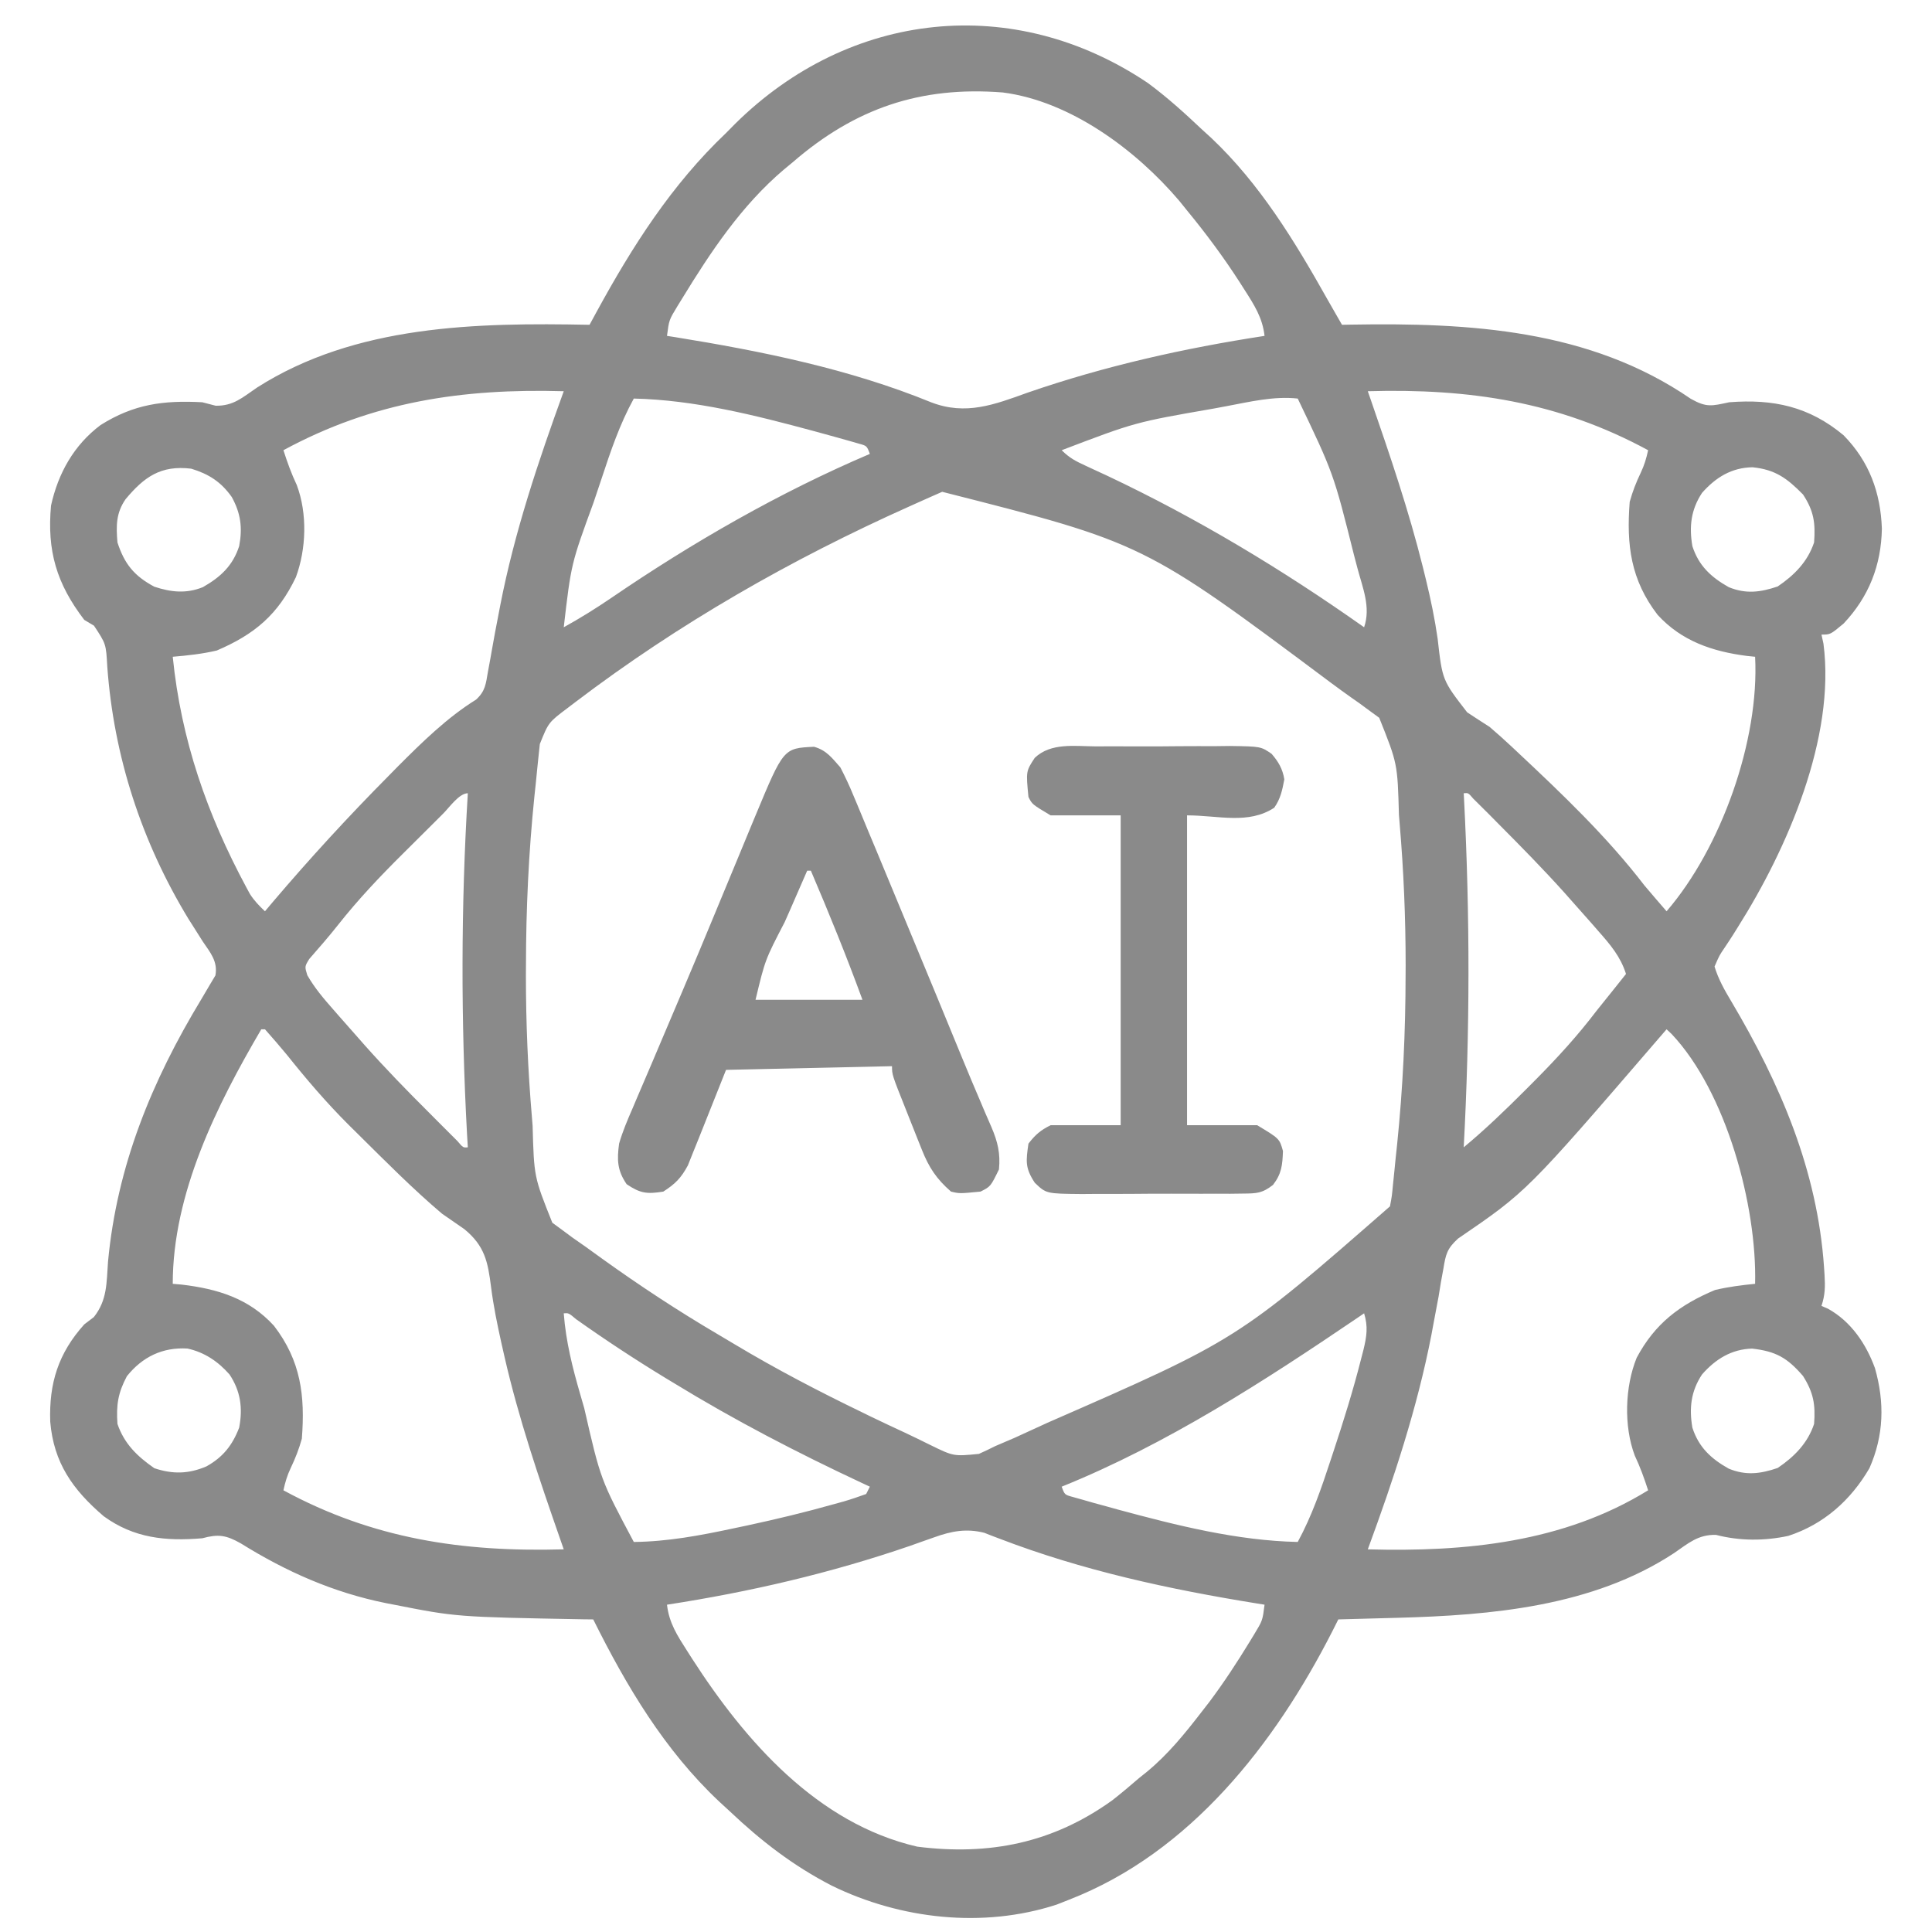
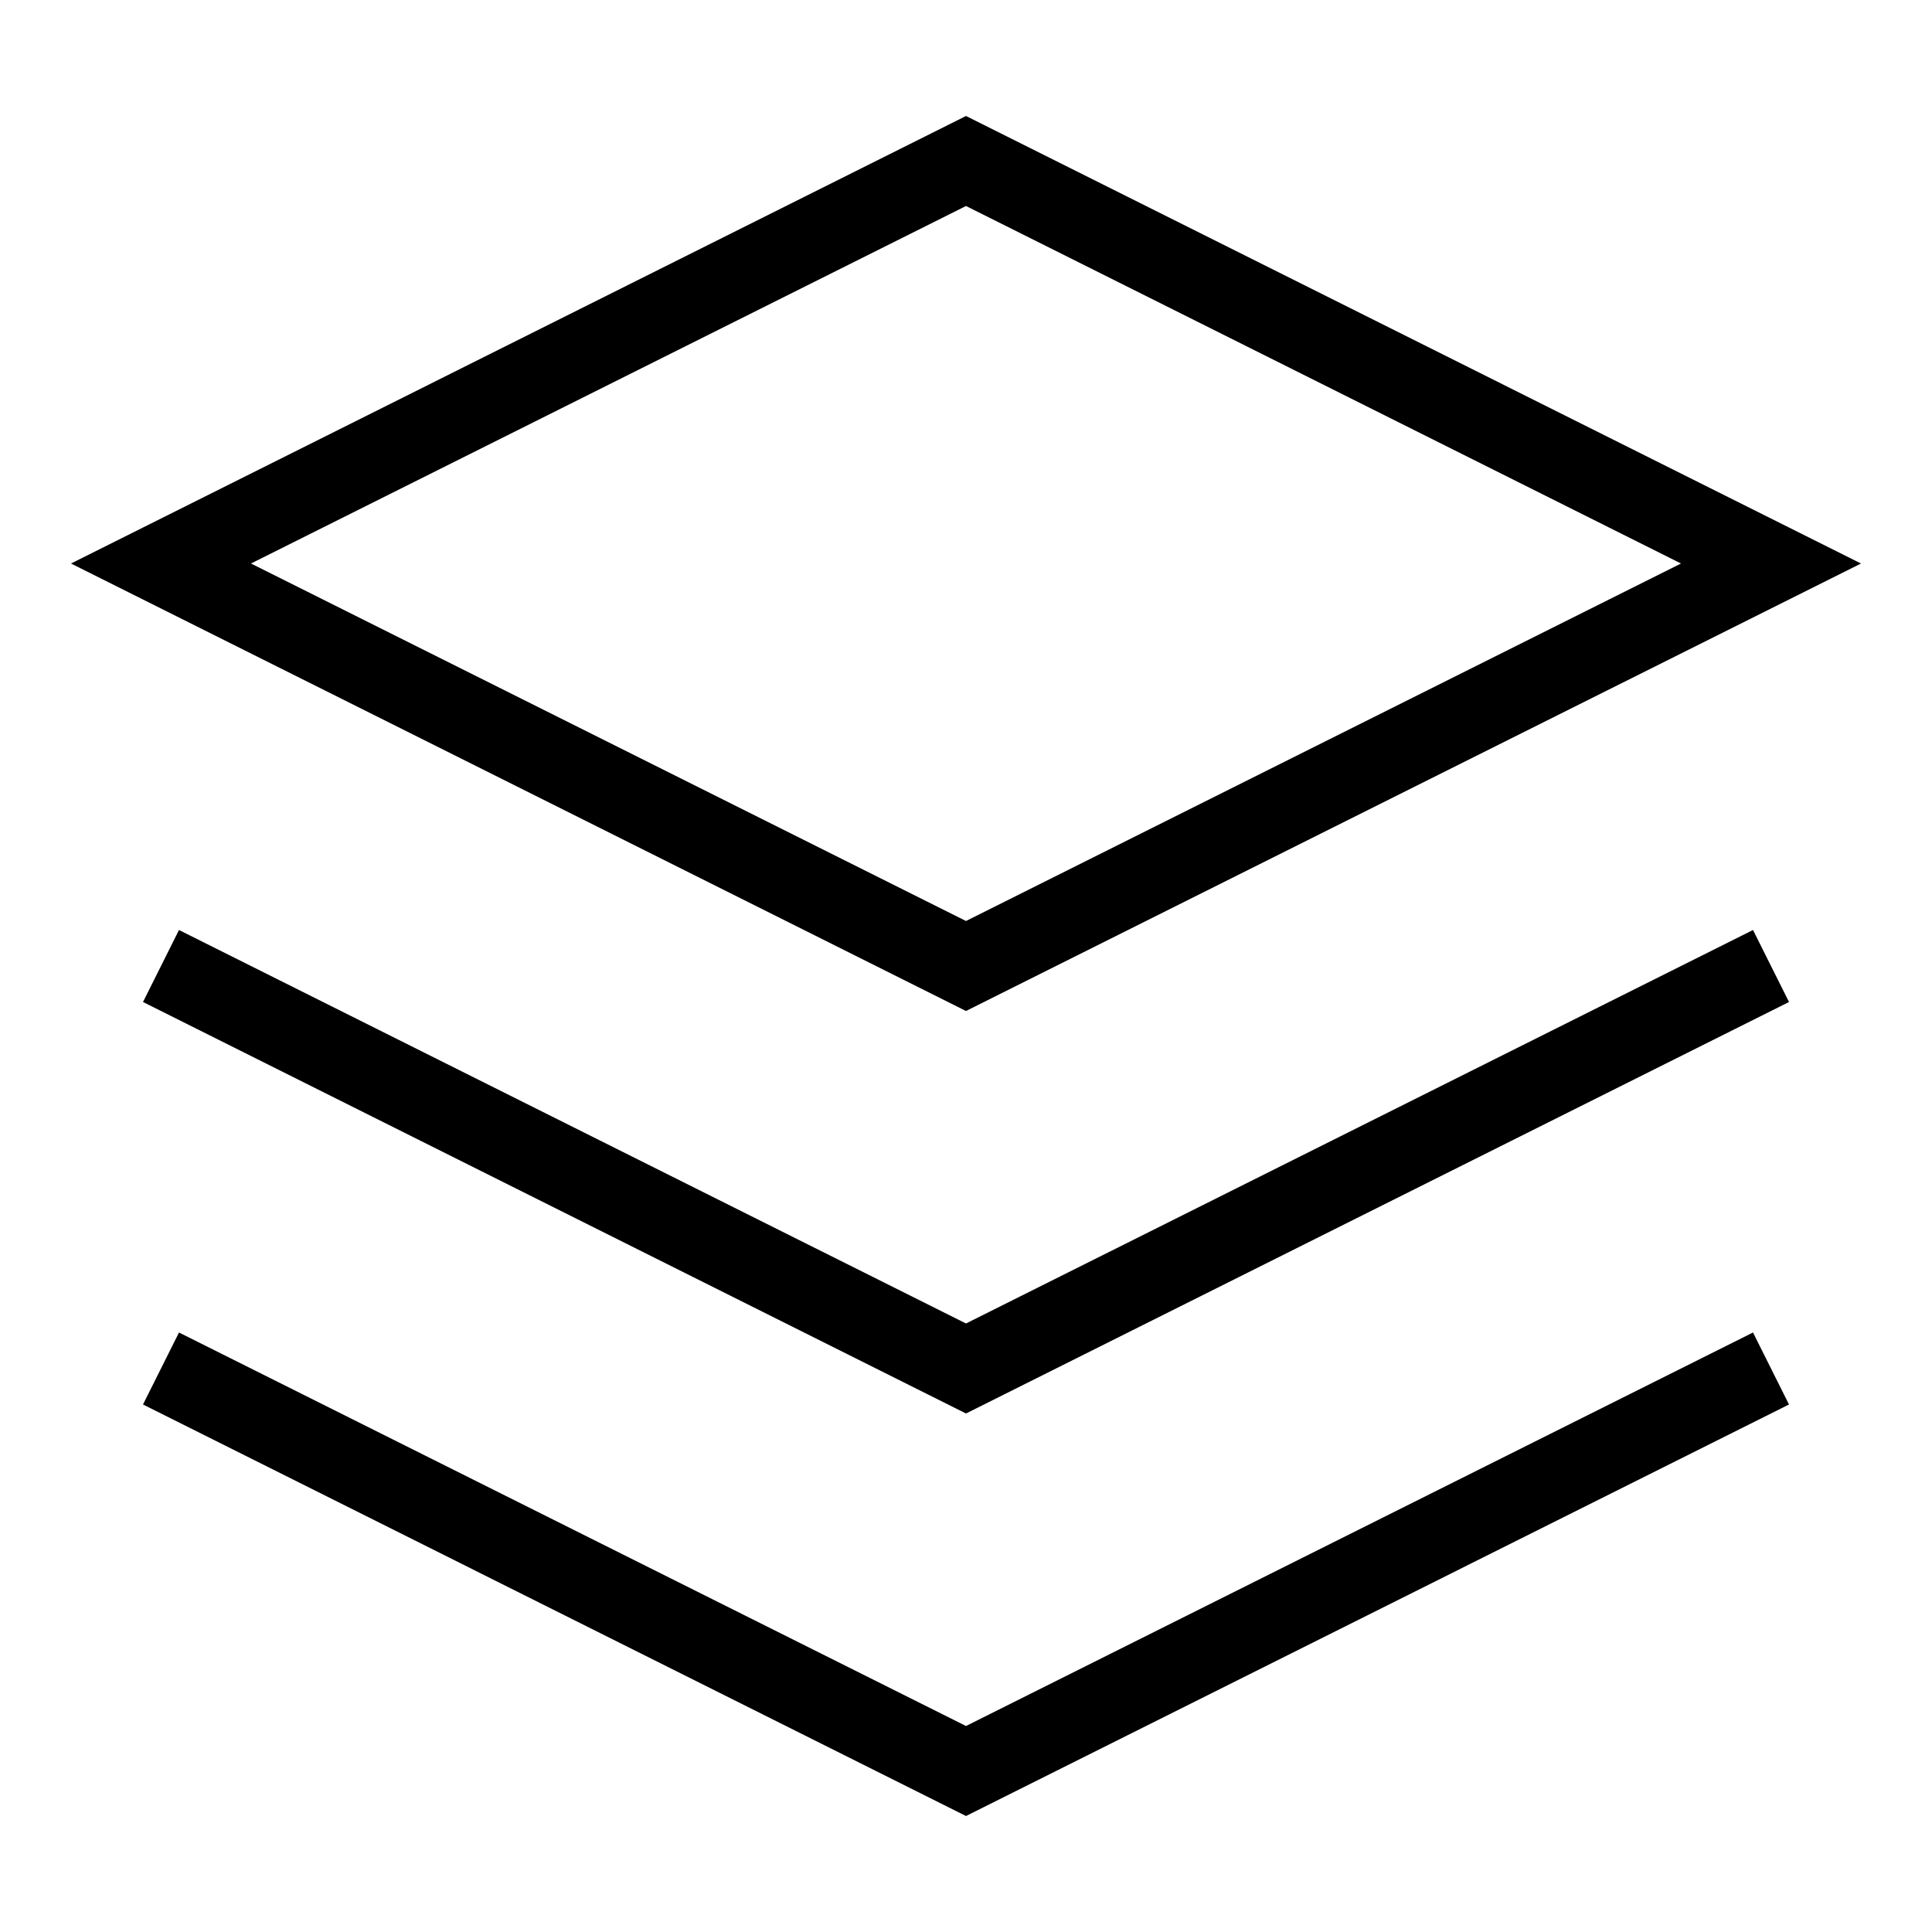
- <svg xmlns="http://www.w3.org/2000/svg" width="34" height="34" viewBox="0 0 34 34" fill="none">
-   <path d="M20.201 1.461C20.538 1.71 20.846 1.988 21.15 2.276C21.206 2.327 21.262 2.378 21.32 2.431C22.174 3.239 22.784 4.243 23.357 5.262C23.406 5.348 23.456 5.434 23.505 5.521C23.56 5.617 23.56 5.617 23.617 5.716C23.694 5.715 23.694 5.715 23.772 5.713C25.861 5.677 27.975 5.796 29.755 7.018C30.033 7.175 30.124 7.145 30.432 7.079C31.209 7.019 31.838 7.154 32.444 7.66C32.896 8.122 33.094 8.665 33.118 9.302C33.106 9.949 32.89 10.501 32.444 10.974C32.211 11.168 32.211 11.168 32.055 11.168C32.066 11.221 32.078 11.274 32.09 11.328C32.305 12.982 31.452 14.938 30.589 16.307C30.548 16.373 30.548 16.373 30.506 16.44C30.453 16.524 30.398 16.607 30.343 16.689C30.258 16.814 30.258 16.814 30.173 17.01C30.241 17.232 30.348 17.423 30.467 17.621C31.331 19.078 31.982 20.593 32.1 22.3C32.103 22.346 32.106 22.391 32.109 22.437C32.121 22.641 32.12 22.786 32.055 22.982C32.092 22.998 32.13 23.015 32.169 23.031C32.575 23.256 32.84 23.649 32.996 24.077C33.168 24.68 33.154 25.26 32.899 25.838C32.57 26.403 32.094 26.826 31.471 27.029C31.049 27.12 30.615 27.119 30.197 27.011C29.882 27.005 29.714 27.158 29.459 27.333C28.028 28.273 26.244 28.427 24.582 28.471C24.482 28.474 24.382 28.477 24.282 28.479C24.038 28.486 23.795 28.493 23.552 28.499C23.518 28.567 23.484 28.634 23.449 28.704C22.436 30.691 20.947 32.604 18.813 33.432C18.741 33.461 18.669 33.489 18.595 33.518C17.298 33.94 15.847 33.775 14.639 33.185C13.961 32.836 13.395 32.399 12.842 31.875C12.781 31.819 12.72 31.763 12.657 31.705C11.695 30.801 11.024 29.673 10.44 28.499C10.354 28.498 10.354 28.498 10.265 28.497C8.031 28.456 8.031 28.456 6.935 28.24C6.889 28.231 6.842 28.222 6.795 28.213C5.869 28.027 5.037 27.659 4.238 27.161C3.98 27.015 3.842 26.994 3.56 27.071C2.915 27.125 2.357 27.07 1.825 26.683C1.279 26.216 0.945 25.742 0.884 25.02C0.861 24.341 1.027 23.814 1.483 23.307C1.566 23.243 1.566 23.243 1.652 23.178C1.889 22.879 1.874 22.575 1.901 22.203C2.059 20.518 2.669 19.029 3.541 17.588C3.591 17.504 3.64 17.419 3.69 17.335C3.723 17.279 3.756 17.223 3.791 17.166C3.836 16.919 3.701 16.764 3.568 16.568C3.513 16.481 3.458 16.394 3.403 16.307C3.375 16.263 3.346 16.218 3.317 16.172C2.491 14.813 2.003 13.313 1.888 11.732C1.866 11.332 1.866 11.332 1.654 11.011C1.597 10.977 1.541 10.944 1.483 10.909C0.996 10.272 0.825 9.695 0.898 8.897C1.023 8.329 1.301 7.832 1.77 7.48C2.357 7.111 2.874 7.043 3.56 7.079C3.676 7.109 3.676 7.109 3.795 7.14C4.108 7.146 4.267 6.995 4.521 6.822C6.255 5.715 8.389 5.677 10.375 5.716C10.437 5.603 10.437 5.603 10.499 5.488C11.129 4.334 11.819 3.251 12.777 2.341C12.829 2.288 12.882 2.235 12.936 2.18C14.955 0.183 17.842 -0.127 20.201 1.461ZM13.945 2.86C13.896 2.901 13.847 2.941 13.796 2.983C13.051 3.614 12.507 4.431 12.002 5.258C11.976 5.3 11.95 5.342 11.923 5.386C11.774 5.631 11.774 5.631 11.738 5.911C11.783 5.918 11.828 5.925 11.874 5.932C13.406 6.18 14.945 6.491 16.387 7.08C16.997 7.315 17.496 7.122 18.087 6.909C19.445 6.44 20.835 6.129 22.254 5.911C22.218 5.59 22.071 5.365 21.901 5.099C21.872 5.054 21.843 5.008 21.813 4.961C21.53 4.522 21.222 4.108 20.89 3.704C20.845 3.647 20.799 3.591 20.752 3.533C19.993 2.64 18.838 1.779 17.645 1.627C16.199 1.514 15.046 1.905 13.945 2.86ZM4.988 7.923C5.056 8.136 5.127 8.333 5.223 8.536C5.411 9.038 5.391 9.659 5.207 10.158C4.893 10.815 4.483 11.162 3.815 11.448C3.559 11.508 3.303 11.536 3.04 11.558C3.187 13.018 3.642 14.327 4.335 15.616C4.356 15.655 4.377 15.694 4.399 15.734C4.475 15.852 4.561 15.941 4.663 16.037C4.711 15.98 4.759 15.924 4.808 15.865C5.458 15.101 6.131 14.368 6.838 13.655C6.894 13.598 6.95 13.541 7.008 13.482C7.429 13.061 7.869 12.628 8.378 12.312C8.541 12.163 8.55 12.037 8.587 11.821C8.602 11.743 8.616 11.664 8.631 11.583C8.638 11.542 8.645 11.5 8.653 11.457C8.691 11.235 8.734 11.013 8.777 10.792C8.785 10.747 8.794 10.702 8.803 10.656C9.054 9.363 9.473 8.12 9.921 6.885C8.138 6.834 6.564 7.068 4.988 7.923ZM24.071 6.885C24.09 6.94 24.11 6.995 24.129 7.052C24.464 8.021 24.793 8.988 25.041 9.984C25.059 10.058 25.078 10.132 25.096 10.208C25.179 10.55 25.25 10.89 25.3 11.239C25.383 11.972 25.383 11.972 25.82 12.536C25.95 12.622 26.081 12.707 26.213 12.791C26.345 12.904 26.472 13.017 26.599 13.136C26.632 13.168 26.666 13.199 26.701 13.232C27.491 13.972 28.279 14.723 28.939 15.582C29.068 15.735 29.198 15.886 29.329 16.037C30.291 14.922 30.964 13.028 30.887 11.558C30.839 11.553 30.791 11.548 30.741 11.543C30.135 11.465 29.593 11.282 29.171 10.82C28.698 10.204 28.621 9.592 28.68 8.832C28.731 8.648 28.794 8.487 28.876 8.316C28.938 8.185 28.974 8.064 29.004 7.923C27.428 7.068 25.854 6.834 24.071 6.885ZM11.154 7.014C10.905 7.466 10.745 7.943 10.584 8.431C10.538 8.57 10.491 8.709 10.444 8.848C10.051 9.922 10.051 9.922 9.921 11.039C10.21 10.879 10.485 10.708 10.758 10.522C12.184 9.548 13.717 8.666 15.308 7.988C15.255 7.846 15.255 7.846 15.113 7.807C15.056 7.791 14.998 7.774 14.939 7.757C14.874 7.739 14.81 7.721 14.743 7.702C14.673 7.682 14.602 7.663 14.529 7.643C14.421 7.613 14.421 7.613 14.31 7.583C13.284 7.306 12.222 7.038 11.154 7.014ZM21.584 7.148C21.508 7.162 21.432 7.177 21.354 7.191C19.978 7.43 19.978 7.43 18.684 7.923C18.822 8.061 18.93 8.115 19.107 8.197C19.167 8.225 19.228 8.253 19.29 8.282C19.355 8.312 19.42 8.342 19.487 8.373C21.076 9.124 22.571 10.025 24.006 11.039C24.127 10.685 23.981 10.348 23.889 10C23.858 9.885 23.858 9.885 23.828 9.768C23.468 8.33 23.468 8.33 22.838 7.014C22.417 6.968 21.997 7.071 21.584 7.148ZM2.21 8.785C2.04 9.029 2.043 9.258 2.067 9.546C2.19 9.923 2.359 10.135 2.716 10.325C3.012 10.423 3.279 10.45 3.57 10.333C3.881 10.156 4.097 9.956 4.209 9.611C4.27 9.289 4.237 9.034 4.079 8.747C3.891 8.481 3.675 8.342 3.365 8.248C2.831 8.183 2.537 8.393 2.21 8.785ZM29.953 8.674C29.758 8.969 29.724 9.266 29.783 9.611C29.894 9.956 30.111 10.157 30.423 10.333C30.724 10.456 30.976 10.425 31.284 10.321C31.577 10.123 31.812 9.885 31.925 9.546C31.951 9.204 31.92 8.99 31.73 8.702C31.452 8.42 31.246 8.264 30.842 8.223C30.473 8.229 30.194 8.401 29.953 8.674ZM16.581 8.655C16.509 8.687 16.437 8.718 16.363 8.751C16.285 8.786 16.208 8.82 16.128 8.856C16.088 8.874 16.049 8.892 16.008 8.91C13.921 9.844 11.947 10.972 10.124 12.357C10.078 12.392 10.033 12.426 9.986 12.462C9.653 12.713 9.653 12.713 9.5 13.094C9.493 13.162 9.486 13.231 9.478 13.301C9.466 13.416 9.466 13.416 9.454 13.534C9.446 13.614 9.438 13.694 9.43 13.777C9.422 13.854 9.414 13.931 9.405 14.011C9.303 15.006 9.257 15.995 9.256 16.994C9.255 17.049 9.255 17.105 9.255 17.162C9.255 17.999 9.29 18.829 9.361 19.663C9.367 19.736 9.367 19.736 9.373 19.811C9.398 20.713 9.398 20.713 9.72 21.518C9.773 21.557 9.826 21.596 9.88 21.635C9.976 21.706 9.976 21.706 10.074 21.779C10.153 21.834 10.232 21.889 10.31 21.944C10.409 22.015 10.507 22.086 10.605 22.157C11.261 22.628 11.932 23.069 12.627 23.478C12.728 23.537 12.828 23.597 12.928 23.657C13.661 24.096 14.413 24.488 15.183 24.86C15.225 24.881 15.268 24.901 15.311 24.923C15.515 25.021 15.719 25.118 15.924 25.212C16.072 25.282 16.219 25.353 16.365 25.426C16.782 25.63 16.782 25.63 17.227 25.586C17.324 25.543 17.42 25.497 17.515 25.449C17.629 25.4 17.742 25.352 17.856 25.303C17.981 25.247 18.105 25.19 18.229 25.132C18.297 25.101 18.364 25.07 18.434 25.038C21.777 23.576 21.777 23.576 24.461 21.23C24.495 21.052 24.495 21.052 24.514 20.849C24.526 20.734 24.526 20.734 24.538 20.617C24.546 20.537 24.554 20.456 24.562 20.373C24.57 20.296 24.578 20.219 24.587 20.14C24.689 19.145 24.735 18.156 24.736 17.156C24.736 17.101 24.737 17.046 24.737 16.989C24.737 16.151 24.702 15.321 24.631 14.487C24.627 14.438 24.623 14.39 24.619 14.34C24.594 13.437 24.594 13.437 24.272 12.632C24.219 12.594 24.166 12.555 24.112 12.515C24.014 12.444 24.014 12.444 23.915 12.37C23.86 12.332 23.86 12.332 23.803 12.292C23.67 12.199 23.54 12.103 23.41 12.007C20.131 9.556 20.131 9.556 16.581 8.655ZM7.799 14.318C7.762 14.355 7.724 14.392 7.686 14.431C7.606 14.51 7.526 14.59 7.447 14.669C7.327 14.789 7.207 14.908 7.087 15.027C6.686 15.425 6.305 15.827 5.954 16.271C5.79 16.479 5.617 16.677 5.443 16.876C5.361 17.009 5.361 17.009 5.408 17.162C5.538 17.389 5.696 17.574 5.868 17.769C5.9 17.805 5.931 17.842 5.964 17.879C6.071 18.002 6.178 18.123 6.286 18.244C6.351 18.318 6.351 18.318 6.418 18.394C6.783 18.804 7.163 19.195 7.552 19.582C7.61 19.641 7.669 19.7 7.73 19.761C7.813 19.845 7.813 19.845 7.899 19.93C7.949 19.98 7.999 20.03 8.051 20.082C8.15 20.198 8.15 20.198 8.233 20.191C8.226 20.076 8.226 20.076 8.219 19.96C8.111 17.969 8.111 15.95 8.233 13.96C8.08 13.96 7.908 14.21 7.799 14.318ZM25.759 13.96C25.761 13.996 25.763 14.032 25.765 14.069C25.87 16.105 25.869 18.155 25.759 20.191C26.144 19.871 26.5 19.527 26.854 19.173C26.912 19.115 26.97 19.057 27.029 18.997C27.412 18.611 27.767 18.222 28.096 17.789C28.194 17.666 28.293 17.543 28.392 17.42C28.466 17.327 28.54 17.233 28.615 17.14C28.519 16.836 28.34 16.625 28.132 16.39C28.079 16.33 28.079 16.33 28.026 16.268C27.92 16.147 27.813 16.027 27.706 15.907C27.65 15.844 27.594 15.781 27.537 15.716C27.16 15.296 26.765 14.895 26.367 14.495C26.315 14.442 26.262 14.39 26.209 14.335C26.16 14.287 26.111 14.238 26.061 14.188C26.016 14.144 25.972 14.1 25.927 14.055C25.839 13.952 25.839 13.952 25.759 13.96ZM4.598 18.114C3.816 19.447 3.04 21.002 3.04 22.593C3.093 22.597 3.146 22.602 3.2 22.607C3.83 22.682 4.382 22.85 4.821 23.331C5.294 23.947 5.371 24.559 5.312 25.319C5.261 25.502 5.198 25.663 5.116 25.835C5.054 25.965 5.018 26.087 4.988 26.227C6.564 27.082 8.138 27.316 9.921 27.266C9.889 27.175 9.889 27.175 9.857 27.082C9.488 26.024 9.128 24.968 8.878 23.875C8.86 23.794 8.842 23.715 8.823 23.632C8.751 23.306 8.684 22.983 8.642 22.651C8.586 22.206 8.532 21.927 8.172 21.631C8.042 21.54 7.91 21.449 7.779 21.359C7.263 20.922 6.786 20.439 6.306 19.964C6.249 19.907 6.192 19.851 6.133 19.793C5.745 19.405 5.395 18.997 5.053 18.568C4.925 18.414 4.796 18.263 4.663 18.114C4.642 18.114 4.62 18.114 4.598 18.114ZM29.329 18.114C29.276 18.175 29.224 18.236 29.169 18.299C26.867 20.972 26.867 20.972 25.659 21.797C25.465 21.975 25.443 22.072 25.401 22.329C25.387 22.406 25.373 22.483 25.358 22.563C25.345 22.646 25.331 22.73 25.317 22.816C25.285 22.993 25.251 23.17 25.217 23.347C25.209 23.392 25.2 23.438 25.192 23.484C24.942 24.776 24.525 26.033 24.071 27.266C25.788 27.313 27.513 27.147 29.004 26.227C28.936 26.015 28.864 25.817 28.769 25.615C28.574 25.098 28.595 24.406 28.803 23.894C29.124 23.293 29.559 22.963 30.181 22.702C30.416 22.646 30.646 22.617 30.887 22.593C30.921 21.221 30.38 19.216 29.417 18.196C29.388 18.169 29.359 18.142 29.329 18.114ZM9.921 23.112C9.959 23.609 10.074 24.066 10.213 24.544C10.247 24.662 10.247 24.662 10.282 24.783C10.569 26.038 10.569 26.038 11.154 27.136C11.749 27.13 12.327 27.021 12.907 26.897C12.988 26.88 13.069 26.863 13.153 26.845C13.664 26.735 14.171 26.613 14.675 26.471C14.733 26.455 14.79 26.439 14.849 26.423C14.982 26.384 15.113 26.339 15.243 26.292C15.276 26.228 15.276 26.228 15.308 26.163C15.259 26.14 15.211 26.117 15.16 26.094C14.028 25.564 12.936 24.998 11.868 24.345C11.817 24.314 11.767 24.284 11.714 24.252C11.176 23.925 10.654 23.581 10.14 23.217C10.008 23.106 10.008 23.106 9.921 23.112ZM24.006 23.112C23.966 23.139 23.927 23.166 23.886 23.194C22.246 24.307 20.529 25.418 18.684 26.163C18.736 26.305 18.736 26.305 18.879 26.344C18.936 26.36 18.994 26.376 19.053 26.393C19.117 26.412 19.182 26.43 19.249 26.449C19.319 26.468 19.39 26.488 19.462 26.507C19.535 26.527 19.607 26.547 19.682 26.568C20.708 26.845 21.77 27.113 22.838 27.136C23.089 26.674 23.254 26.191 23.418 25.692C23.432 25.649 23.446 25.606 23.461 25.562C23.641 25.018 23.812 24.471 23.953 23.915C23.974 23.837 23.974 23.837 23.994 23.757C24.052 23.517 24.078 23.348 24.006 23.112ZM2.233 24.219C2.076 24.514 2.044 24.726 2.067 25.059C2.189 25.412 2.415 25.628 2.716 25.838C3.04 25.946 3.319 25.94 3.633 25.806C3.924 25.644 4.09 25.434 4.209 25.124C4.275 24.781 4.234 24.481 4.039 24.188C3.837 23.959 3.599 23.798 3.299 23.732C2.86 23.706 2.504 23.88 2.233 24.219ZM29.953 24.188C29.758 24.482 29.724 24.779 29.783 25.124C29.894 25.469 30.111 25.671 30.423 25.846C30.724 25.969 30.976 25.939 31.284 25.834C31.577 25.636 31.812 25.398 31.925 25.059C31.951 24.717 31.914 24.506 31.73 24.215C31.453 23.894 31.253 23.781 30.834 23.733C30.47 23.744 30.19 23.918 29.953 24.188ZM16.444 27.053C16.375 27.077 16.307 27.101 16.236 27.126C16.163 27.152 16.09 27.178 16.014 27.205C14.617 27.685 13.197 28.015 11.738 28.24C11.774 28.561 11.921 28.785 12.091 29.051C12.12 29.097 12.149 29.142 12.179 29.189C13.115 30.642 14.382 32.091 16.142 32.498C17.406 32.658 18.528 32.436 19.576 31.681C19.737 31.555 19.892 31.424 20.047 31.29C20.091 31.255 20.136 31.219 20.182 31.182C20.558 30.872 20.853 30.507 21.15 30.122C21.194 30.066 21.237 30.01 21.282 29.952C21.539 29.609 21.771 29.254 21.994 28.889C22.033 28.826 22.033 28.826 22.072 28.761C22.219 28.518 22.219 28.518 22.254 28.24C22.186 28.229 22.186 28.229 22.118 28.218C20.575 27.969 19.05 27.639 17.587 27.077C17.54 27.059 17.493 27.041 17.444 27.023C17.404 27.007 17.364 26.991 17.323 26.975C17.008 26.895 16.744 26.945 16.444 27.053Z" fill="#8A8A8A" />
-   <path d="M14.326 13.142C14.544 13.203 14.641 13.337 14.789 13.505C14.875 13.671 14.949 13.828 15.019 14C15.05 14.073 15.05 14.073 15.082 14.149C15.15 14.311 15.217 14.474 15.284 14.637C15.332 14.752 15.38 14.867 15.428 14.981C15.557 15.29 15.685 15.598 15.812 15.907C15.894 16.104 15.975 16.301 16.057 16.498C16.346 17.195 16.635 17.892 16.921 18.591C17.033 18.863 17.146 19.135 17.263 19.406C17.284 19.456 17.305 19.506 17.327 19.558C17.367 19.651 17.407 19.743 17.448 19.836C17.558 20.094 17.608 20.3 17.58 20.58C17.433 20.881 17.433 20.881 17.256 20.97C16.887 21.006 16.887 21.006 16.736 20.97C16.481 20.748 16.348 20.547 16.224 20.235C16.177 20.119 16.177 20.119 16.13 20C16.114 19.96 16.098 19.92 16.082 19.879C16.034 19.756 15.985 19.634 15.936 19.511C15.698 18.914 15.698 18.914 15.698 18.763C14.734 18.784 13.77 18.806 12.777 18.828C12.534 19.435 12.534 19.435 12.293 20.043C12.247 20.157 12.247 20.157 12.2 20.273C12.169 20.351 12.138 20.428 12.106 20.508C11.988 20.729 11.884 20.835 11.673 20.97C11.388 21.016 11.269 21.003 11.028 20.84C10.861 20.596 10.857 20.411 10.895 20.126C10.957 19.911 11.043 19.709 11.133 19.503C11.158 19.443 11.184 19.383 11.21 19.321C11.293 19.124 11.378 18.927 11.463 18.73C11.521 18.593 11.579 18.455 11.638 18.317C11.76 18.029 11.882 17.741 12.005 17.453C12.192 17.013 12.376 16.572 12.559 16.13C12.603 16.024 12.603 16.024 12.648 15.915C12.762 15.639 12.876 15.364 12.991 15.088C13.069 14.898 13.148 14.707 13.227 14.517C13.25 14.462 13.273 14.406 13.297 14.349C13.789 13.167 13.789 13.167 14.326 13.142ZM14.205 15.323C14.102 15.558 13.999 15.793 13.897 16.029C13.868 16.094 13.839 16.16 13.809 16.228C13.465 16.89 13.465 16.89 13.296 17.595C13.917 17.595 14.539 17.595 15.178 17.595C14.897 16.827 14.591 16.074 14.27 15.323C14.248 15.323 14.227 15.323 14.205 15.323Z" fill="#8A8A8A" />
-   <path d="M19.282 13.135C19.366 13.135 19.45 13.134 19.536 13.134C19.713 13.133 19.89 13.134 20.067 13.135C20.293 13.136 20.519 13.135 20.746 13.132C20.962 13.13 21.179 13.131 21.395 13.131C21.477 13.13 21.558 13.129 21.641 13.128C22.188 13.136 22.188 13.136 22.378 13.266C22.499 13.406 22.572 13.531 22.602 13.715C22.567 13.902 22.535 14.059 22.424 14.215C21.967 14.514 21.441 14.349 20.89 14.349C20.89 16.148 20.89 17.948 20.89 19.802C21.297 19.802 21.704 19.802 22.124 19.802C22.517 20.038 22.517 20.038 22.578 20.256C22.569 20.502 22.555 20.656 22.403 20.852C22.215 21 22.115 21.003 21.878 21.005C21.764 21.006 21.764 21.006 21.649 21.008C21.567 21.007 21.486 21.007 21.402 21.007C21.318 21.007 21.234 21.008 21.148 21.008C20.97 21.009 20.793 21.008 20.616 21.007C20.389 21.006 20.162 21.008 19.935 21.01C19.718 21.012 19.501 21.011 19.284 21.011C19.203 21.012 19.122 21.012 19.038 21.013C18.411 21.007 18.411 21.007 18.21 20.814C18.038 20.552 18.055 20.435 18.099 20.126C18.221 19.968 18.312 19.89 18.489 19.802C18.896 19.802 19.303 19.802 19.722 19.802C19.722 18.002 19.722 16.203 19.722 14.349C19.315 14.349 18.908 14.349 18.489 14.349C18.164 14.155 18.164 14.155 18.099 14.025C18.055 13.573 18.055 13.573 18.21 13.337C18.494 13.066 18.915 13.133 19.282 13.135Z" fill="#8A8A8A" />
+ <svg xmlns="http://www.w3.org/2000/svg" width="24" height="24" viewBox="0 0 24 24" fill="none">
+   <path d="M12 2L2 7L12 12L22 7L12 2Z" stroke="currentColor" strokeWidth="2" strokeLinecap="round" strokeLinejoin="round" />
+   <path d="M2 17L12 22L22 17" stroke="currentColor" strokeWidth="2" strokeLinecap="round" strokeLinejoin="round" />
+   <path d="M2 12L12 17L22 12" stroke="currentColor" strokeWidth="2" strokeLinecap="round" strokeLinejoin="round" />
</svg>
